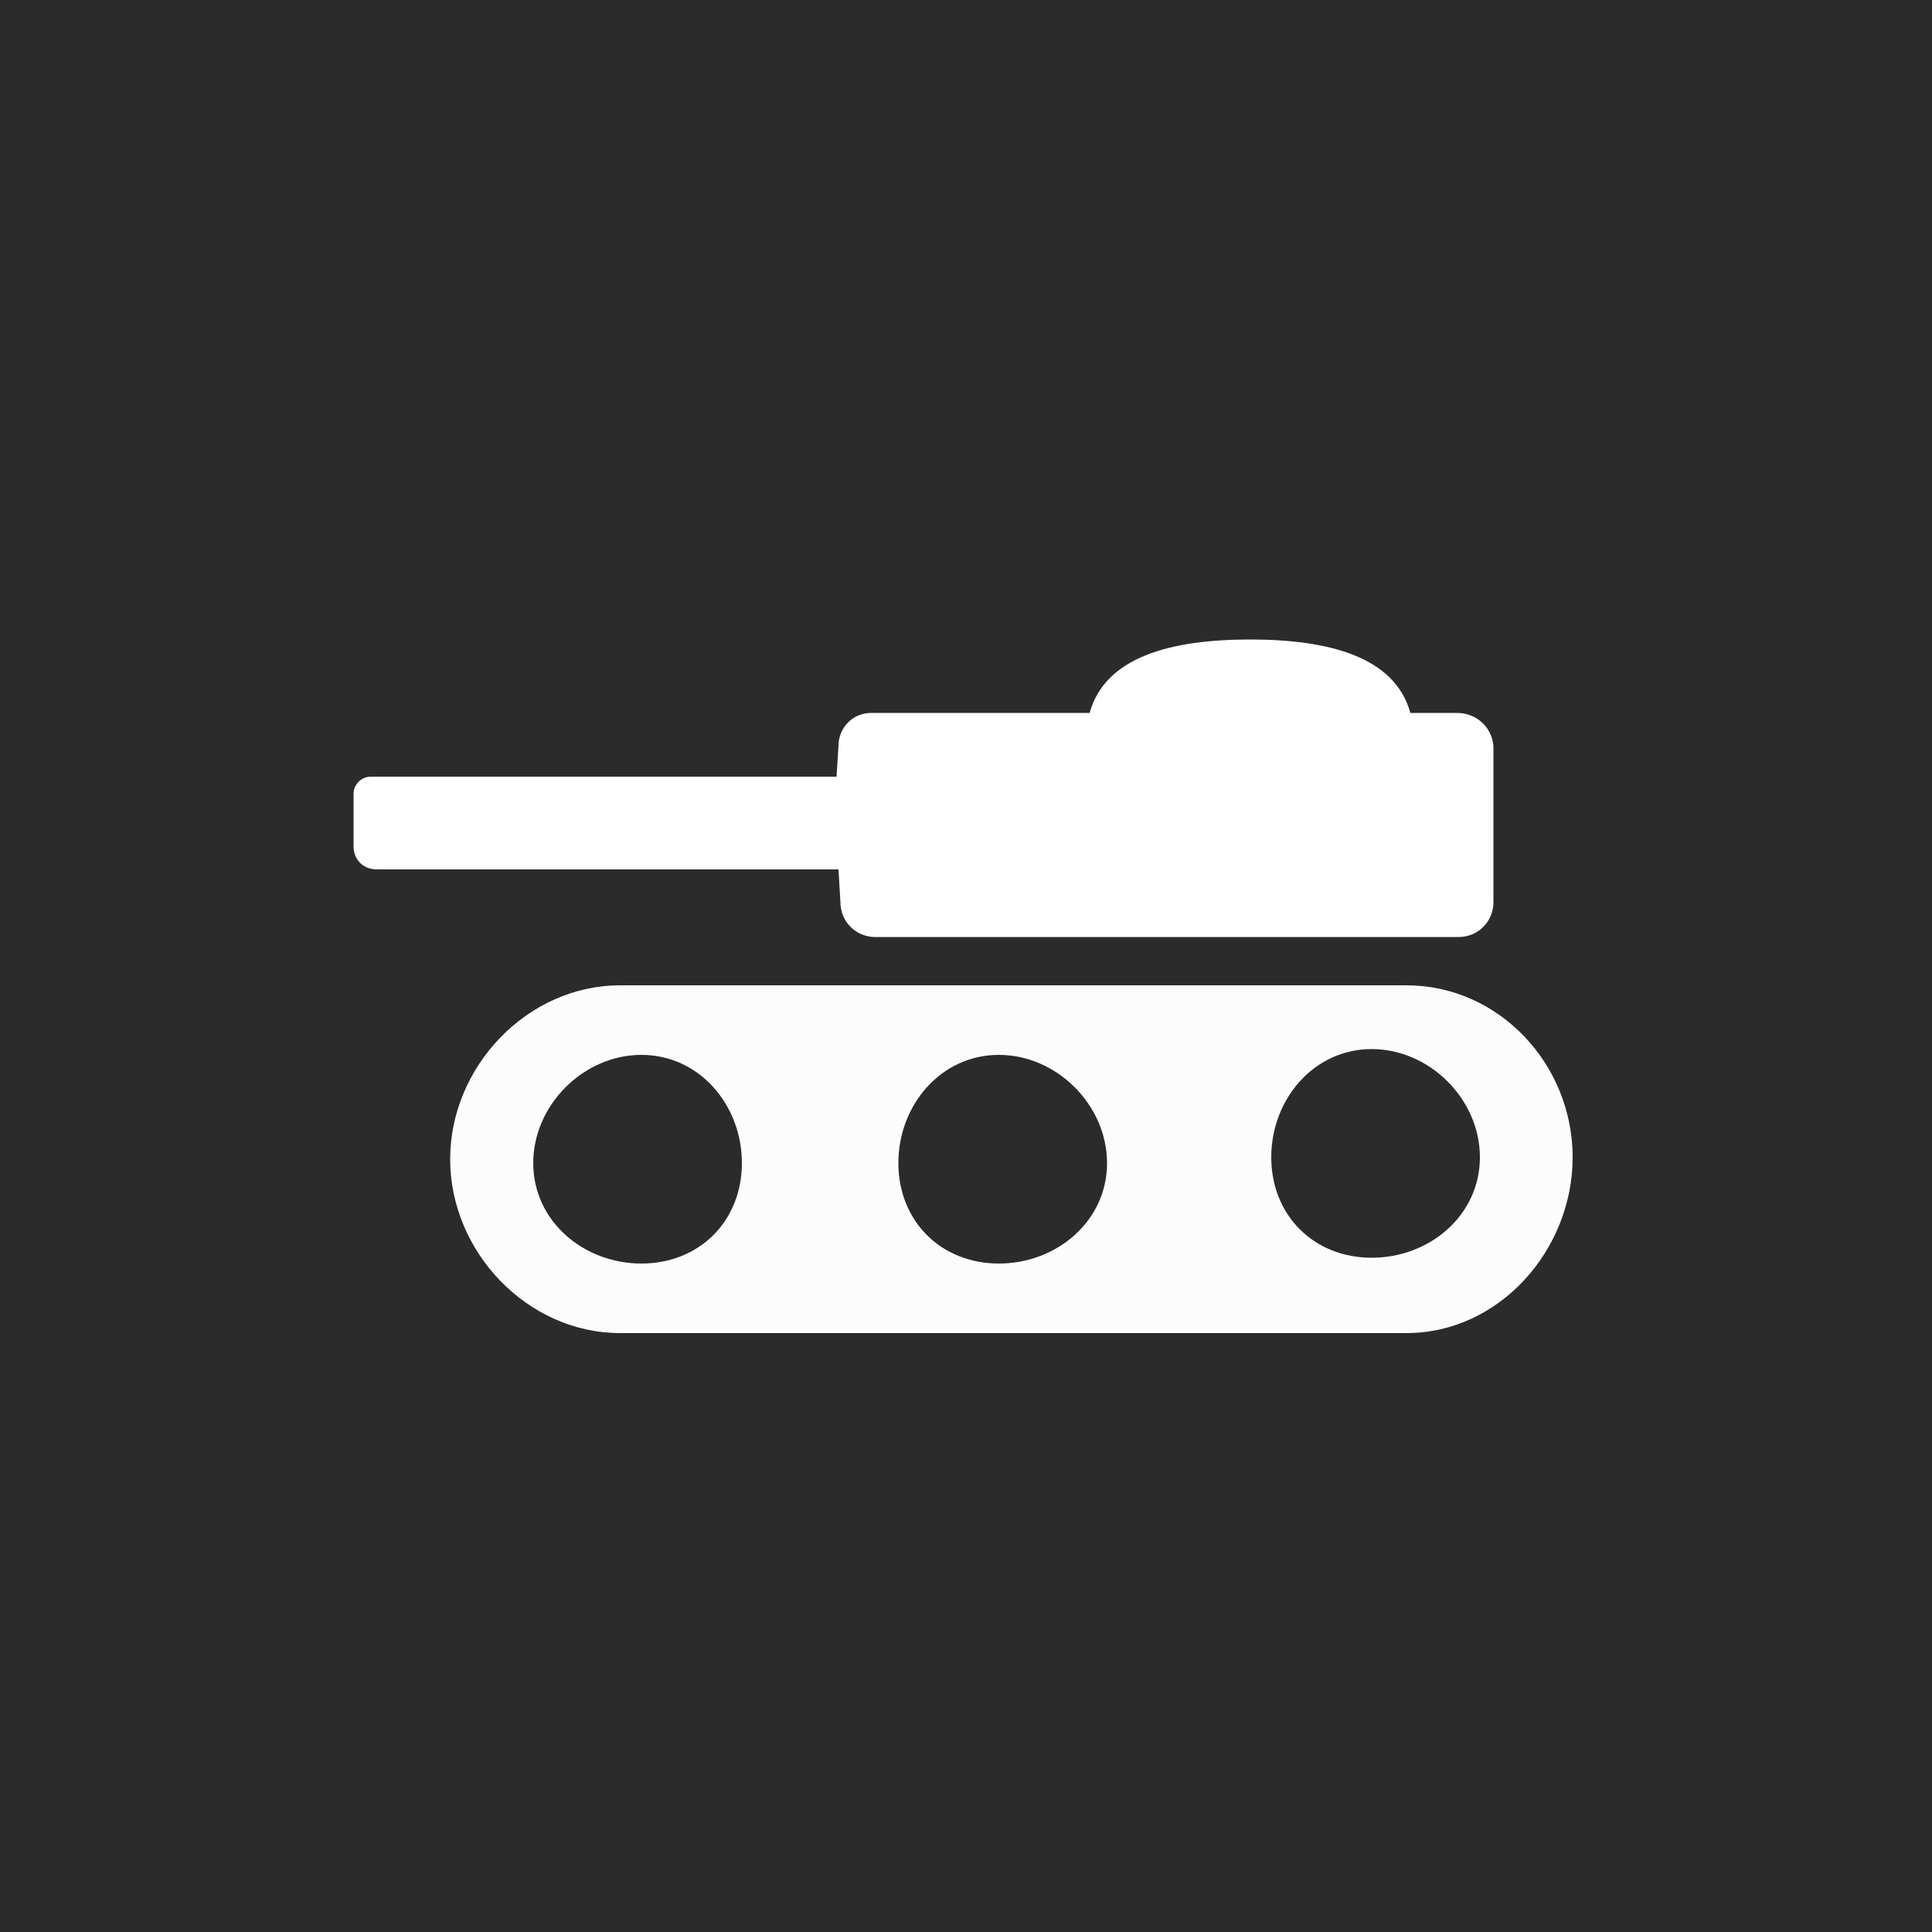
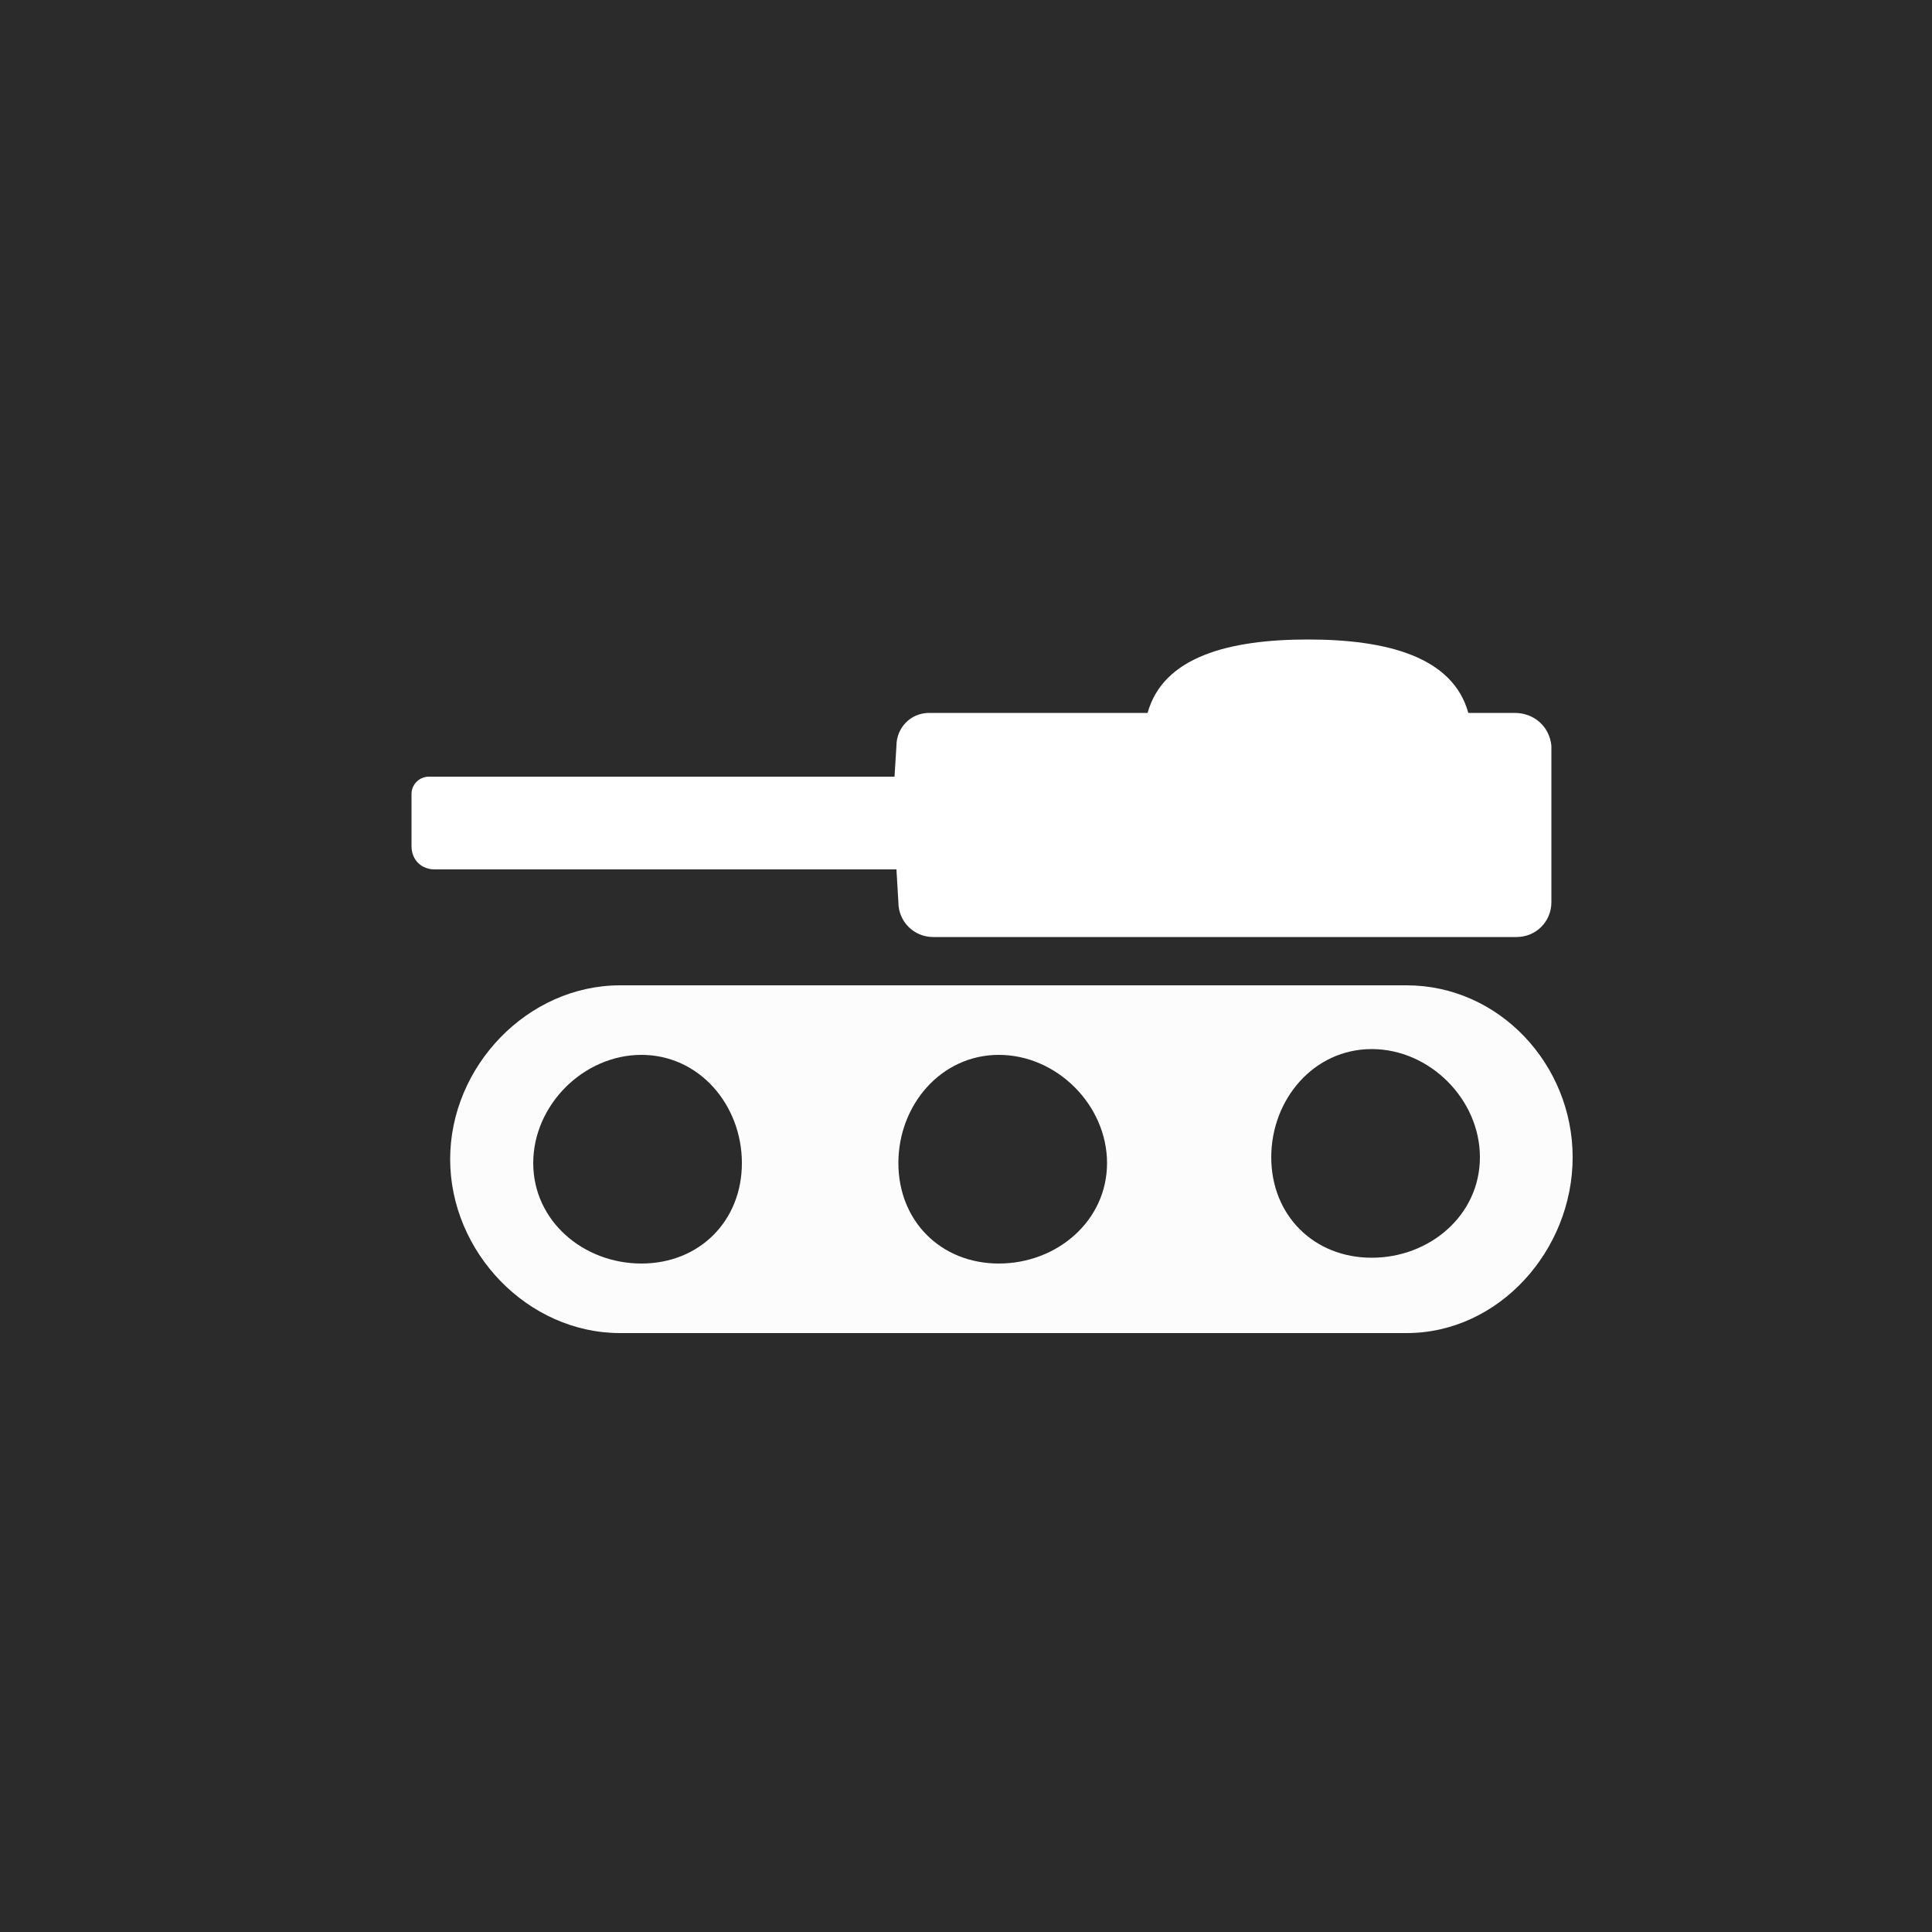
<svg xmlns="http://www.w3.org/2000/svg" version="1.1" x="0px" y="0px" viewBox="0 0 100 100" style="enable-background:new 0 0 100 100;" xml:space="preserve">
  <style type="text/css">
	.st0{fill:#2B2B2B;}
	.st1{fill:#FFFFFF;}
	.st2{fill:#FCFCFC;}
</style>
  <g id="Ebene_1">
    <rect class="st0" width="100" height="100" />
  </g>
  <g id="Ebene_2">
-     <path class="st1" d="M75.4,36.9H73c-0.8-2.9-4.2-3.8-8.3-3.8s-7.5,0.9-8.3,3.8H45.1c-1,0-1.7,0.8-1.7,1.7l-0.1,1.6H19.2   c-0.5,0-0.9,0.4-0.9,0.9v2.7c0,0.7,0.5,1.2,1.2,1.2h23.9l0.1,1.7c0,1,0.8,1.8,1.8,1.8h30.2c1,0,1.8-0.8,1.8-1.8v-8.1   C77.2,37.6,76.4,36.9,75.4,36.9z" />
+     <path class="st1" d="M78.4,36.9H76c-0.8-2.9-4.2-3.8-8.3-3.8s-7.5,0.9-8.3,3.8H48.1c-1,0-1.7,0.8-1.7,1.7l-0.1,1.6H22.2   c-0.5,0-0.9,0.4-0.9,0.9v2.7c0,0.7,0.5,1.2,1.2,1.2h23.9l0.1,1.7c0,1,0.8,1.8,1.8,1.8h30.2c1,0,1.8-0.8,1.8-1.8v-8.1   C80.2,37.6,79.4,36.9,78.4,36.9z" />
    <path class="st2" d="M72.8,51H32.1c-4.8,0-8.8,4.2-8.8,9s4,9,8.8,9h40.7c4.8,0,8.6-4.3,8.6-9.1S77.6,51,72.8,51z M33.2,65.4   c-3,0-5.6-2.2-5.6-5.2s2.6-5.6,5.6-5.6c3,0,5.2,2.6,5.2,5.6S36.2,65.4,33.2,65.4z M51.7,65.4c-3,0-5.2-2.2-5.2-5.2s2.2-5.6,5.2-5.6   c3,0,5.6,2.6,5.6,5.6S54.7,65.4,51.7,65.4z M71,65.1c-3,0-5.2-2.2-5.2-5.2c0-3,2.2-5.6,5.2-5.6s5.6,2.6,5.6,5.6   C76.6,62.9,74,65.1,71,65.1z" />
  </g>
</svg>
